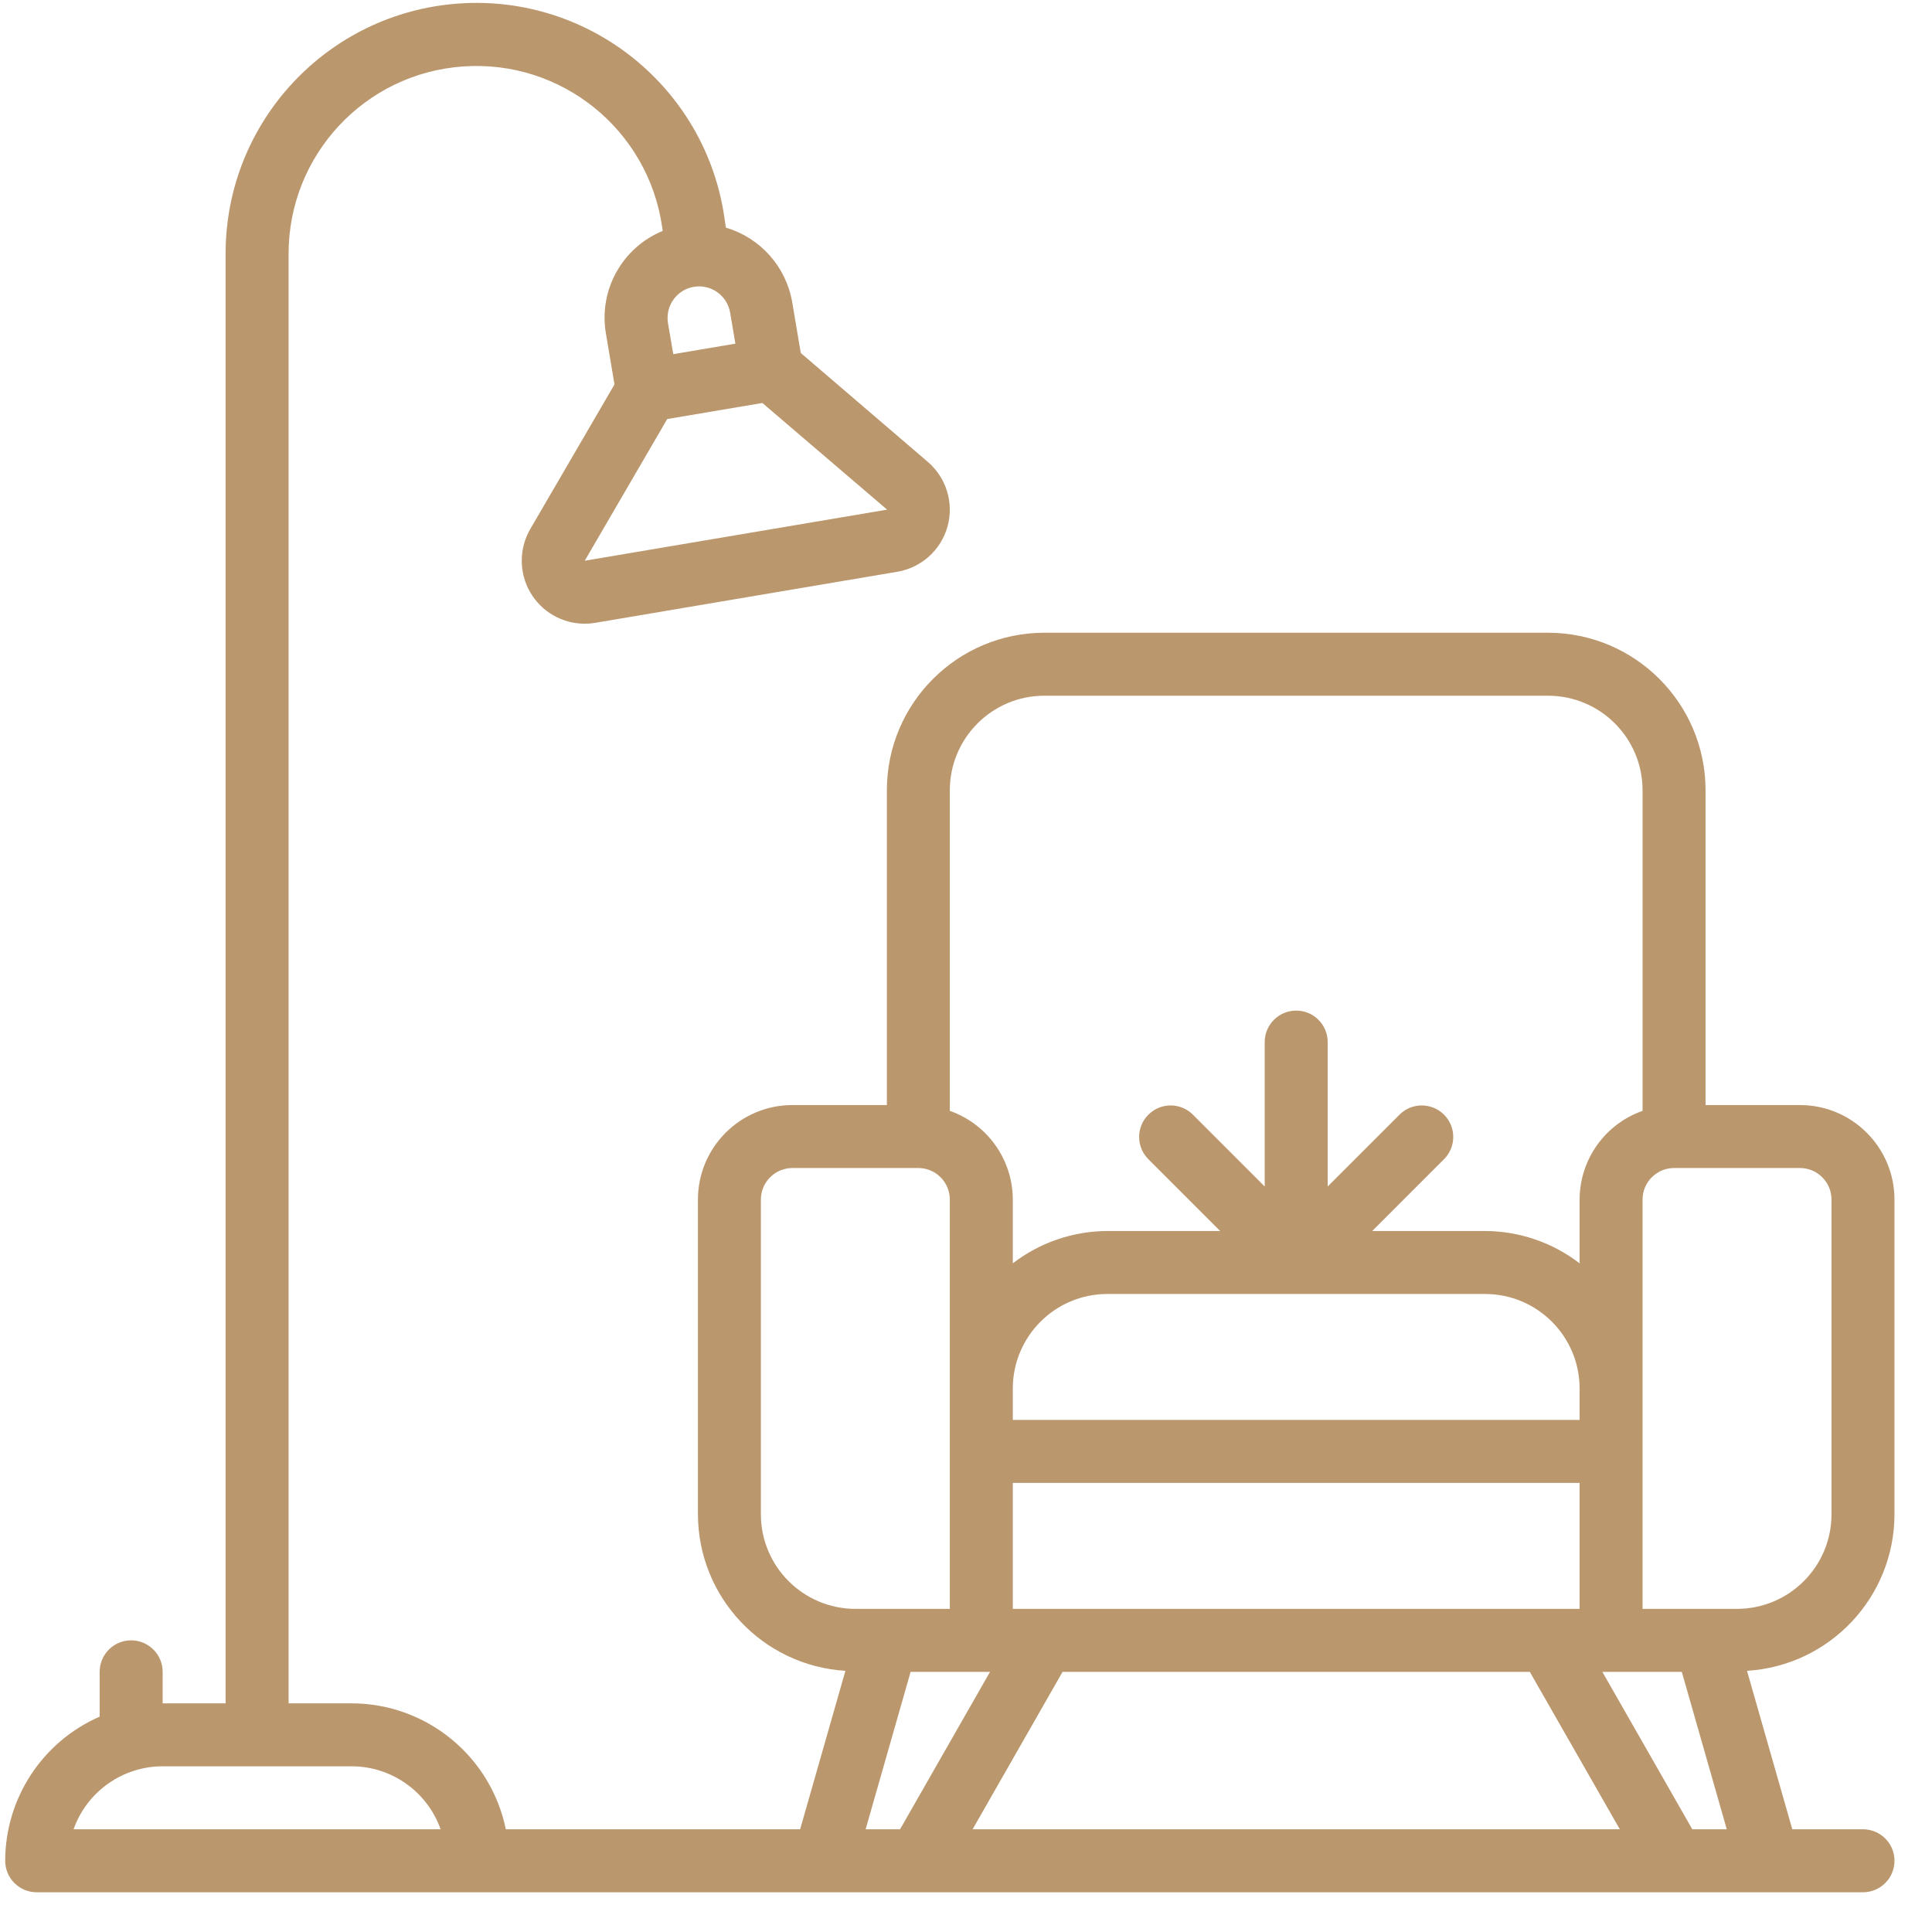
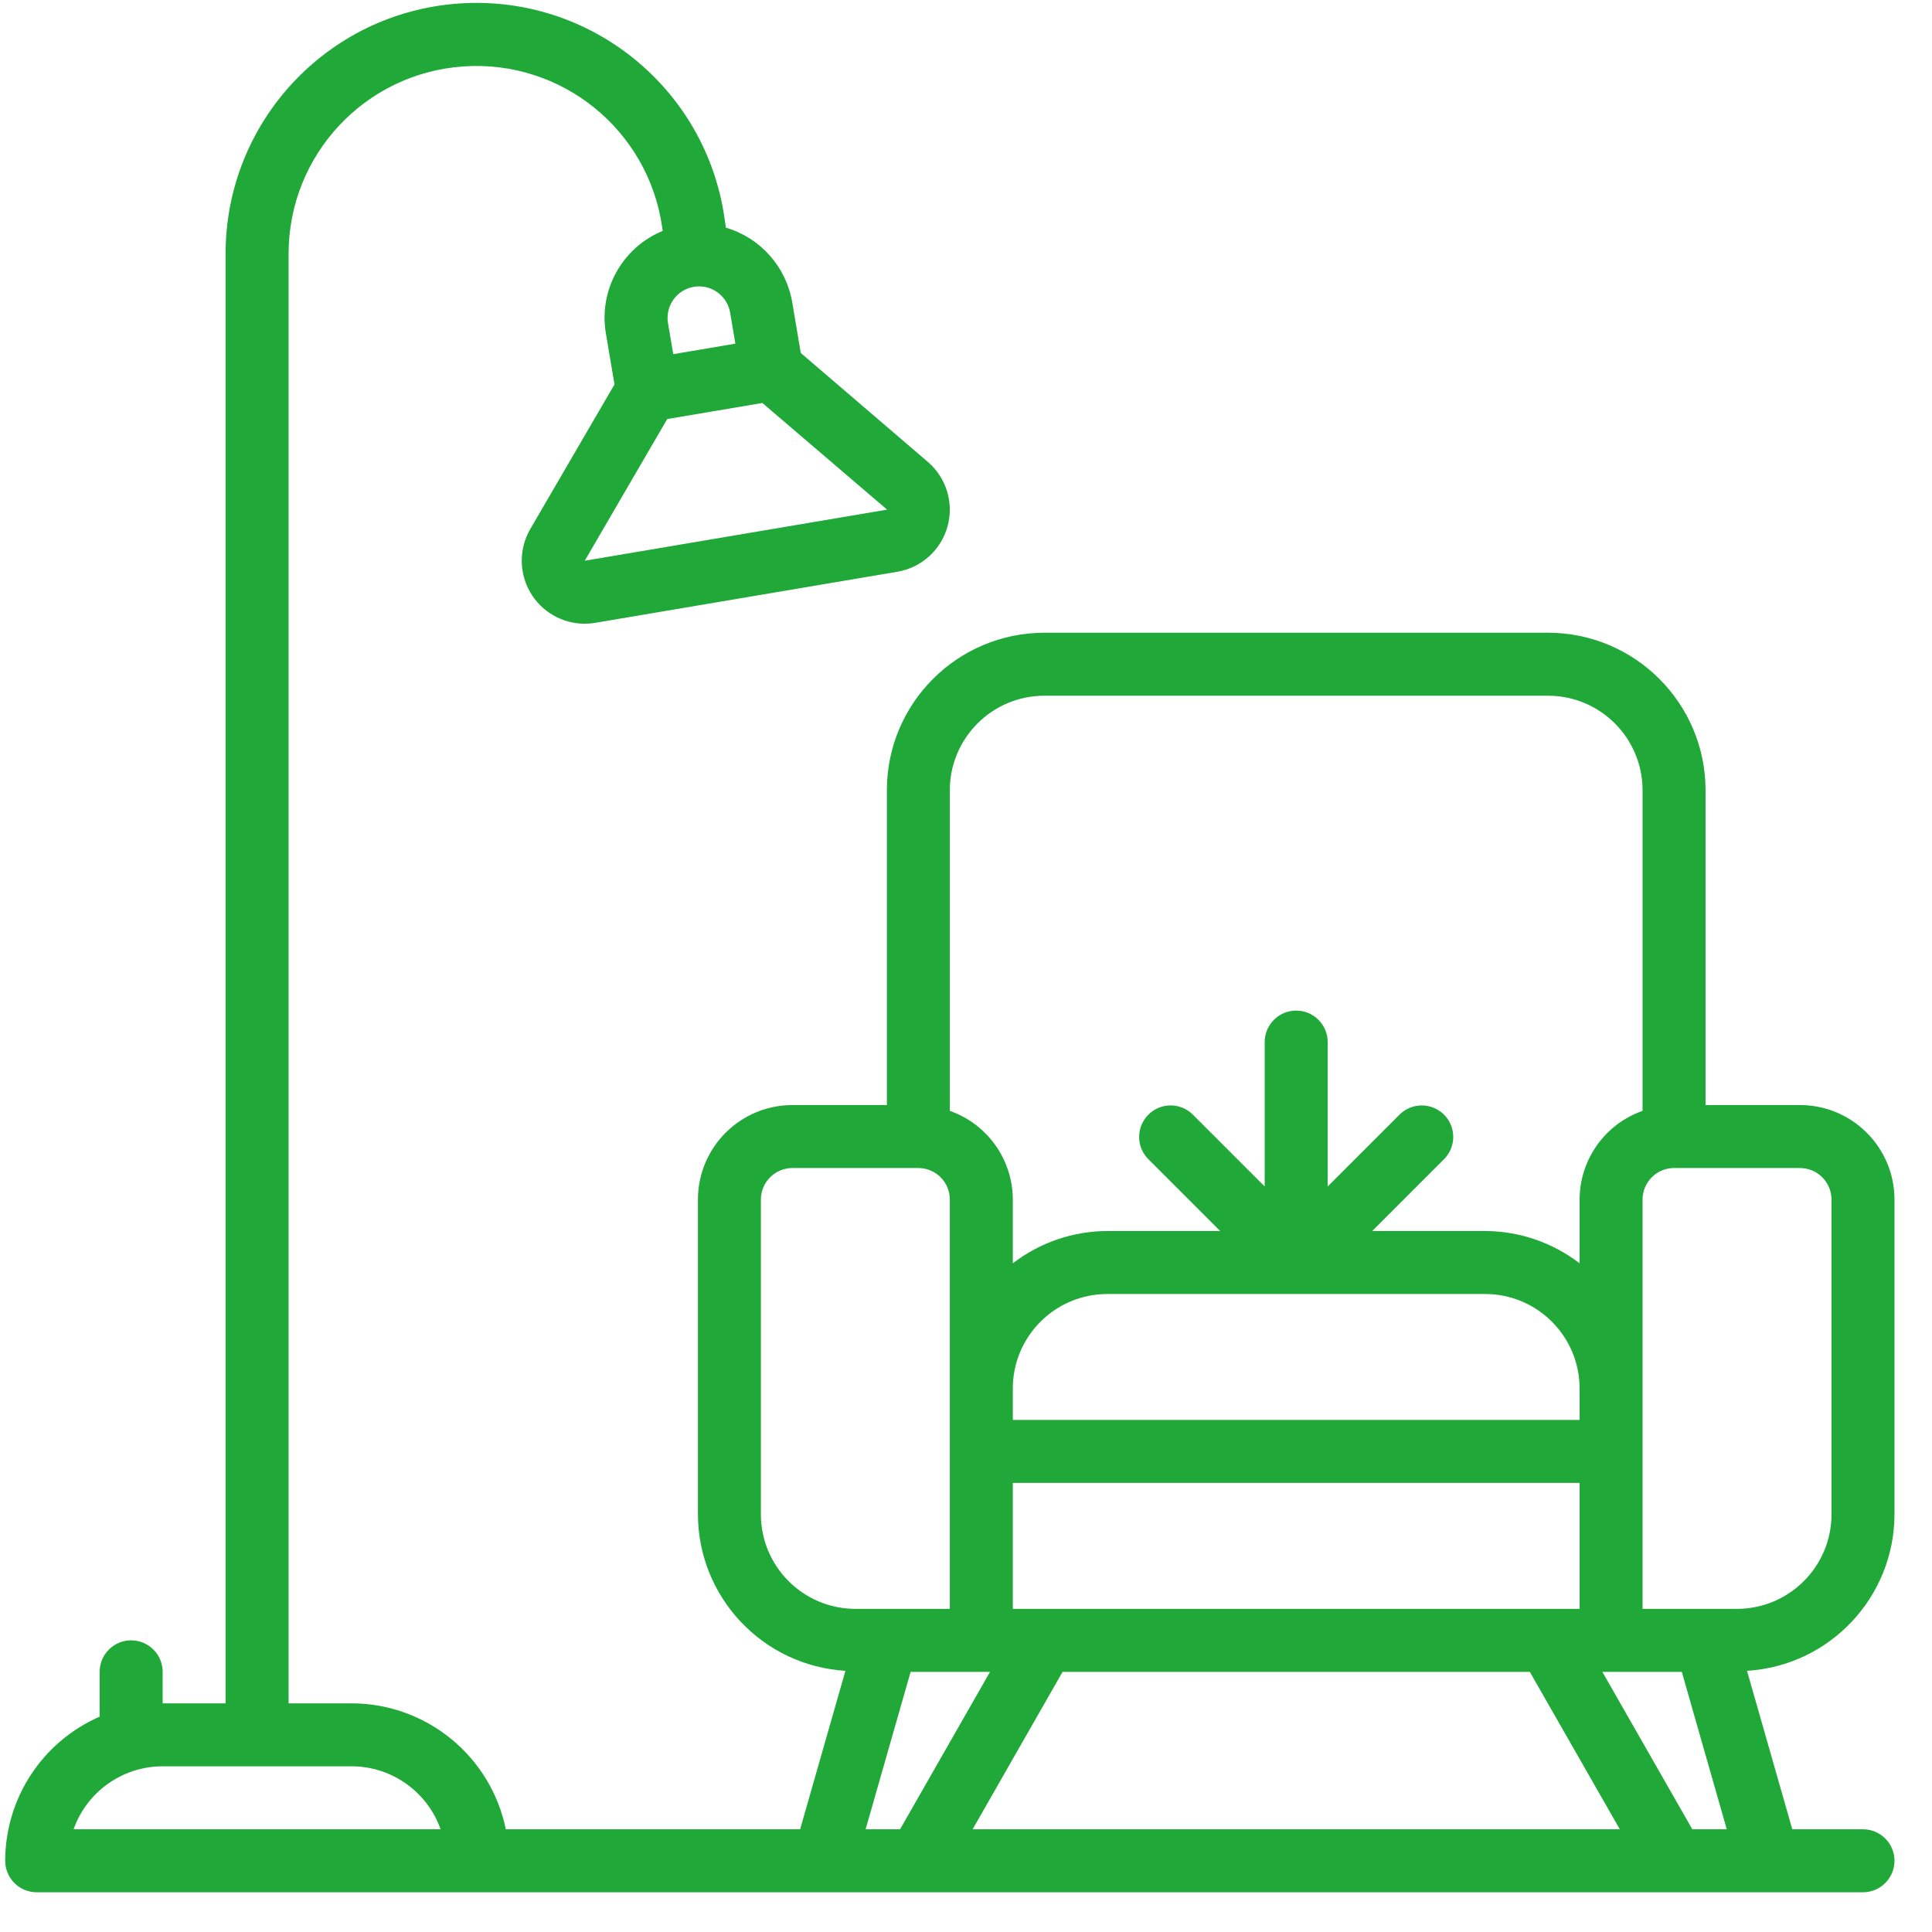
<svg xmlns="http://www.w3.org/2000/svg" className="mx-auto sm:mx-0" width="48" height="48" viewBox="0 0 48 48" fill="none">
-   <path d="M44.721 27.455H42.374V19.632C42.371 17.472 40.621 15.723 38.462 15.72H25.945C23.786 15.723 22.036 17.472 22.034 19.632V27.455H19.687C18.391 27.456 17.341 28.506 17.34 29.802V37.625C17.346 39.684 18.949 41.384 21.004 41.511L19.879 45.448H12.567C12.193 43.628 10.592 42.321 8.734 42.319H7.17V6.301C7.171 3.854 9.062 1.824 11.503 1.651C13.944 1.477 16.104 3.22 16.451 5.642L16.465 5.737C15.455 6.152 14.869 7.212 15.054 8.288L15.267 9.551L13.175 13.143C12.894 13.627 12.892 14.223 13.169 14.708C13.447 15.193 13.962 15.494 14.521 15.496C14.611 15.496 14.7 15.489 14.788 15.474L22.294 14.205C22.892 14.104 23.378 13.666 23.541 13.081C23.703 12.496 23.512 11.87 23.051 11.475L19.895 8.77L19.682 7.506C19.53 6.626 18.891 5.908 18.034 5.656L18 5.42C17.538 2.185 14.653 -0.144 11.392 0.088C8.132 0.32 5.605 3.033 5.605 6.301V42.319H4.041V41.537C4.041 41.104 3.69 40.754 3.258 40.754C2.826 40.754 2.476 41.104 2.476 41.537V42.65C1.052 43.272 0.132 44.677 0.129 46.23C0.129 46.662 0.479 47.013 0.911 47.013H46.285C46.717 47.013 47.068 46.662 47.068 46.23C47.068 45.798 46.717 45.448 46.285 45.448H44.529L43.404 41.511C45.459 41.384 47.062 39.684 47.068 37.625V29.802C47.066 28.506 46.016 27.456 44.721 27.455ZM22.033 12.663L14.528 13.931L16.577 10.411L18.941 10.012L22.039 12.661L22.033 12.663ZM18.27 8.538L16.727 8.799L16.596 8.028C16.525 7.602 16.812 7.198 17.237 7.126C17.281 7.119 17.324 7.115 17.369 7.115C17.75 7.116 18.075 7.391 18.14 7.767L18.27 8.538ZM25.945 17.285H38.462C39.758 17.286 40.808 18.336 40.809 19.632V27.599C39.874 27.928 39.247 28.81 39.245 29.802V31.387C38.571 30.869 37.747 30.587 36.898 30.584H34.092L35.886 28.79C36.182 28.483 36.178 27.995 35.877 27.694C35.575 27.392 35.087 27.387 34.78 27.684L32.986 29.478V25.89C32.986 25.458 32.636 25.108 32.204 25.108C31.772 25.108 31.421 25.458 31.421 25.89V29.478L29.627 27.684C29.32 27.387 28.833 27.392 28.531 27.694C28.229 27.995 28.225 28.483 28.521 28.79L30.315 30.584H27.51C26.661 30.587 25.836 30.869 25.163 31.387V29.802C25.16 28.81 24.533 27.928 23.598 27.599V19.632C23.6 18.336 24.65 17.286 25.945 17.285ZM36.898 32.149C38.193 32.15 39.243 33.2 39.245 34.496V35.278H25.163V34.496C25.164 33.2 26.214 32.15 27.51 32.149H36.898ZM38.008 41.537L40.244 45.448H24.164L26.399 41.537H38.008ZM39.245 39.972H25.163V36.842H39.245V39.972ZM18.904 37.625V29.802C18.905 29.37 19.255 29.02 19.687 29.019H22.816C23.248 29.02 23.598 29.37 23.598 29.802V39.972H21.252C19.956 39.97 18.906 38.92 18.904 37.625ZM1.828 45.448C2.16 44.511 3.046 43.884 4.041 43.883H8.734C9.728 43.884 10.615 44.511 10.947 45.448H1.828ZM21.506 45.448L22.624 41.537H24.597L22.362 45.448H21.506ZM42.045 45.448L39.81 41.537H41.784L42.901 45.448H42.045ZM45.503 37.625C45.502 38.92 44.452 39.97 43.156 39.972H40.809V29.802C40.809 29.37 41.16 29.02 41.591 29.019H44.721C45.152 29.02 45.502 29.37 45.503 29.802V37.625Z" fill="#BB976D" />
+   <path d="M44.721 27.455H42.374V19.632C42.371 17.472 40.621 15.723 38.462 15.72H25.945C23.786 15.723 22.036 17.472 22.034 19.632V27.455H19.687C18.391 27.456 17.341 28.506 17.34 29.802V37.625C17.346 39.684 18.949 41.384 21.004 41.511L19.879 45.448H12.567C12.193 43.628 10.592 42.321 8.734 42.319H7.17V6.301C7.171 3.854 9.062 1.824 11.503 1.651C13.944 1.477 16.104 3.22 16.451 5.642L16.465 5.737C15.455 6.152 14.869 7.212 15.054 8.288L15.267 9.551L13.175 13.143C12.894 13.627 12.892 14.223 13.169 14.708C13.447 15.193 13.962 15.494 14.521 15.496C14.611 15.496 14.7 15.489 14.788 15.474L22.294 14.205C22.892 14.104 23.378 13.666 23.541 13.081C23.703 12.496 23.512 11.87 23.051 11.475L19.895 8.77L19.682 7.506C19.53 6.626 18.891 5.908 18.034 5.656L18 5.42C17.538 2.185 14.653 -0.144 11.392 0.088C8.132 0.32 5.605 3.033 5.605 6.301V42.319H4.041V41.537C4.041 41.104 3.69 40.754 3.258 40.754C2.826 40.754 2.476 41.104 2.476 41.537V42.65C1.052 43.272 0.132 44.677 0.129 46.23C0.129 46.662 0.479 47.013 0.911 47.013H46.285C46.717 47.013 47.068 46.662 47.068 46.23C47.068 45.798 46.717 45.448 46.285 45.448H44.529L43.404 41.511C45.459 41.384 47.062 39.684 47.068 37.625V29.802C47.066 28.506 46.016 27.456 44.721 27.455ZM22.033 12.663L14.528 13.931L16.577 10.411L18.941 10.012L22.039 12.661L22.033 12.663ZM18.27 8.538L16.727 8.799L16.596 8.028C16.525 7.602 16.812 7.198 17.237 7.126C17.281 7.119 17.324 7.115 17.369 7.115C17.75 7.116 18.075 7.391 18.14 7.767L18.27 8.538ZM25.945 17.285H38.462C39.758 17.286 40.808 18.336 40.809 19.632V27.599C39.874 27.928 39.247 28.81 39.245 29.802V31.387C38.571 30.869 37.747 30.587 36.898 30.584H34.092L35.886 28.79C36.182 28.483 36.178 27.995 35.877 27.694C35.575 27.392 35.087 27.387 34.78 27.684L32.986 29.478V25.89C32.986 25.458 32.636 25.108 32.204 25.108C31.772 25.108 31.421 25.458 31.421 25.89V29.478L29.627 27.684C29.32 27.387 28.833 27.392 28.531 27.694C28.229 27.995 28.225 28.483 28.521 28.79L30.315 30.584H27.51C26.661 30.587 25.836 30.869 25.163 31.387V29.802C25.16 28.81 24.533 27.928 23.598 27.599V19.632C23.6 18.336 24.65 17.286 25.945 17.285ZM36.898 32.149C38.193 32.15 39.243 33.2 39.245 34.496V35.278H25.163V34.496C25.164 33.2 26.214 32.15 27.51 32.149H36.898ZM38.008 41.537L40.244 45.448H24.164L26.399 41.537H38.008ZM39.245 39.972H25.163V36.842H39.245V39.972ZM18.904 37.625V29.802C18.905 29.37 19.255 29.02 19.687 29.019H22.816C23.248 29.02 23.598 29.37 23.598 29.802V39.972H21.252C19.956 39.97 18.906 38.92 18.904 37.625ZM1.828 45.448C2.16 44.511 3.046 43.884 4.041 43.883H8.734C9.728 43.884 10.615 44.511 10.947 45.448H1.828ZM21.506 45.448L22.624 41.537H24.597L22.362 45.448H21.506ZM42.045 45.448L39.81 41.537H41.784L42.901 45.448H42.045ZM45.503 37.625C45.502 38.92 44.452 39.97 43.156 39.972H40.809V29.802C40.809 29.37 41.16 29.02 41.591 29.019H44.721C45.152 29.02 45.502 29.37 45.503 29.802V37.625Z" fill="#20a839" />
</svg>
